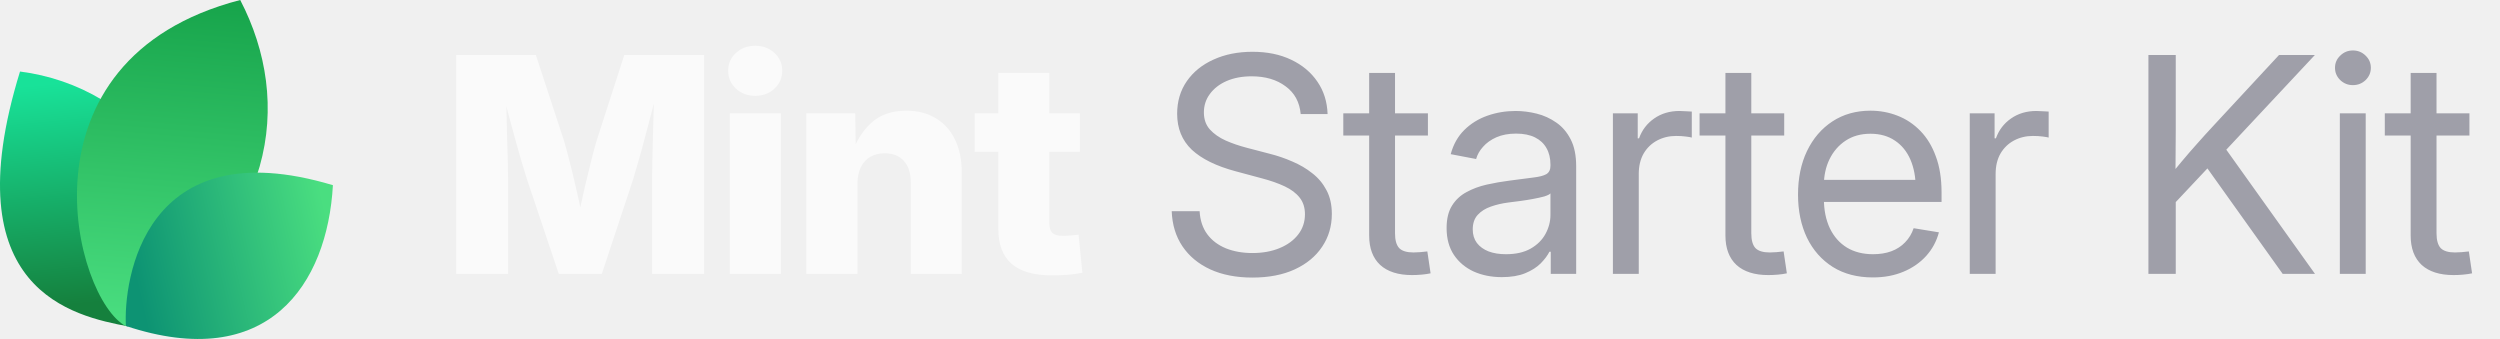
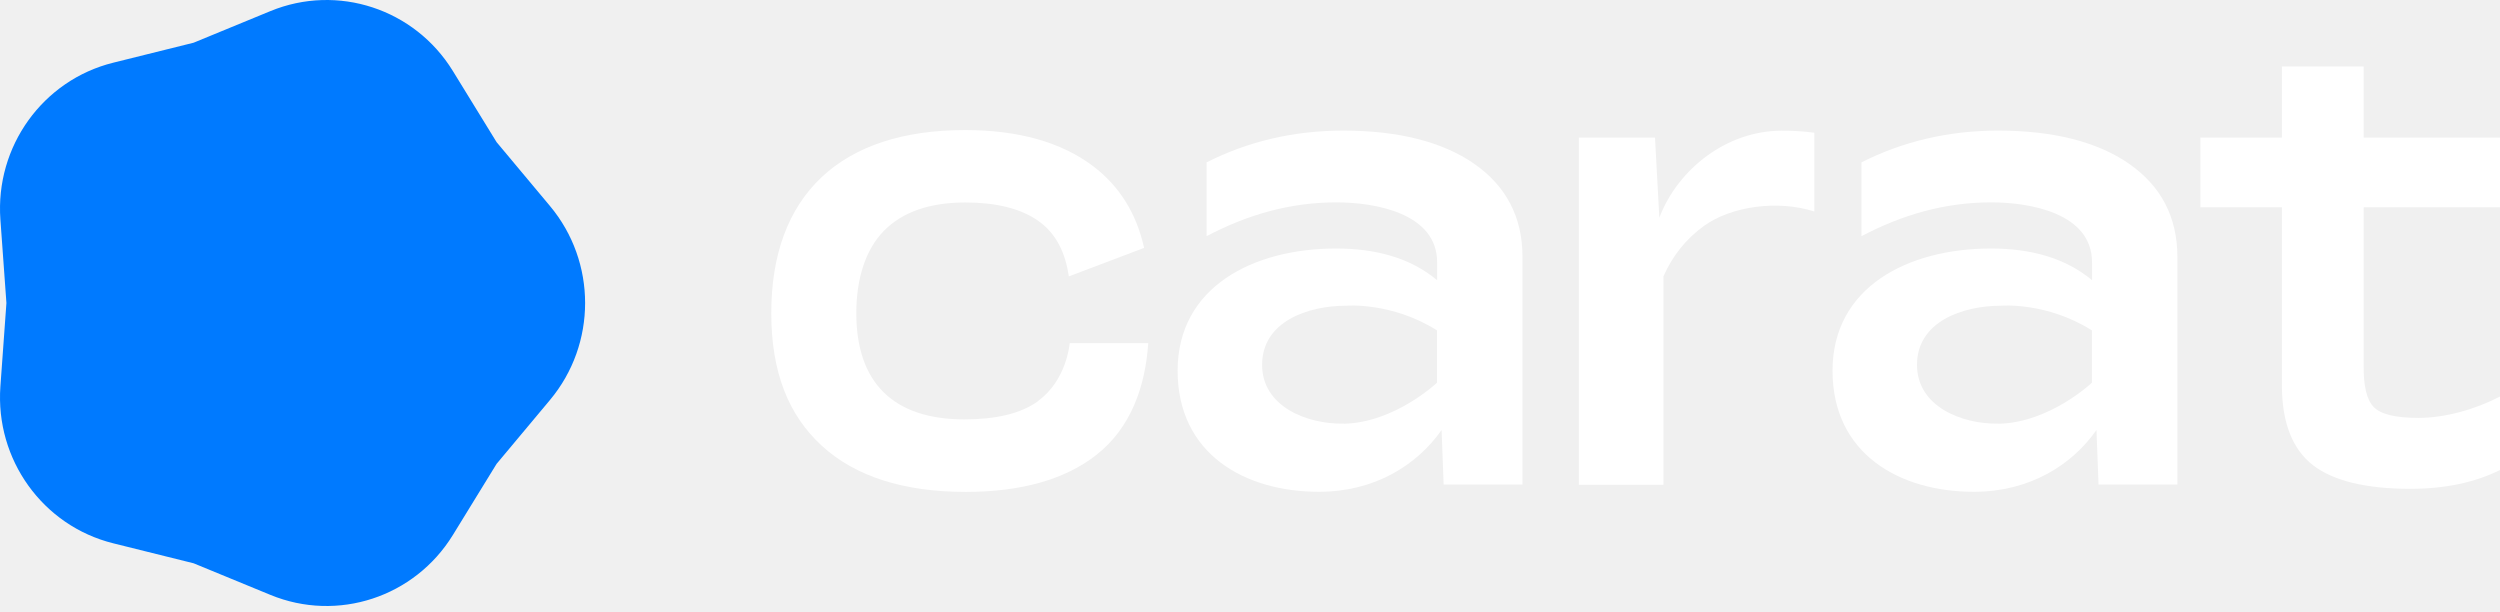
- <svg xmlns="http://www.w3.org/2000/svg" width="177" height="24" viewBox="0 0 177 24" fill="none">
-   <path d="M9.061 23.108C5.268 22.377 -3.391 20.627 1.417 5.064C9.634 6.099 16.973 14.064 9.061 23.108Z" fill="url(#paint0_linear_17557_2145)" />
-   <path d="M8.919 23.094C5.276 21.222 0.784 4.209 17.007 0C20.757 7.193 19.621 16.545 8.919 23.094Z" fill="url(#paint1_linear_17557_2145)" />
-   <path d="M8.914 23.079C8.735 19.882 10.159 9.085 23.57 13.111C23.181 20.123 18.984 26.418 8.914 23.079Z" fill="url(#paint2_linear_17557_2145)" />
-   <path d="M32.301 19.392V3.894H37.938L39.925 9.948C40.036 10.315 40.164 10.787 40.31 11.362C40.462 11.938 40.611 12.552 40.757 13.204C40.91 13.855 41.048 14.483 41.173 15.086C41.305 15.682 41.412 16.192 41.495 16.615H40.695C40.771 16.192 40.871 15.682 40.996 15.086C41.128 14.49 41.267 13.866 41.412 13.214C41.565 12.562 41.714 11.948 41.86 11.373C42.005 10.79 42.133 10.315 42.244 9.948L44.2 3.894H49.848V19.392H46.166V12.704C46.166 12.357 46.173 11.917 46.187 11.383C46.2 10.849 46.214 10.27 46.228 9.646C46.249 9.022 46.266 8.391 46.28 7.753C46.301 7.115 46.311 6.519 46.311 5.964H46.623C46.485 6.561 46.332 7.181 46.166 7.826C45.999 8.471 45.833 9.102 45.666 9.719C45.507 10.336 45.351 10.901 45.198 11.414C45.053 11.928 44.928 12.357 44.824 12.704L42.608 19.392H39.561L37.314 12.704C37.203 12.357 37.072 11.928 36.919 11.414C36.773 10.901 36.614 10.34 36.441 9.729C36.274 9.112 36.104 8.481 35.931 7.836C35.764 7.192 35.608 6.567 35.463 5.964H35.827C35.834 6.512 35.844 7.105 35.858 7.743C35.872 8.374 35.886 9.005 35.9 9.636C35.92 10.26 35.938 10.839 35.952 11.373C35.965 11.907 35.972 12.351 35.972 12.704V19.392H32.301ZM51.668 19.392V8.024H55.288V19.392H51.668ZM53.468 6.786C52.927 6.786 52.473 6.616 52.105 6.276C51.738 5.93 51.554 5.507 51.554 5.007C51.554 4.508 51.738 4.088 52.105 3.749C52.473 3.409 52.927 3.239 53.468 3.239C54.009 3.239 54.463 3.409 54.83 3.749C55.198 4.082 55.382 4.501 55.382 5.007C55.382 5.507 55.198 5.93 54.83 6.276C54.463 6.616 54.009 6.786 53.468 6.786ZM60.708 13.027V19.392H57.088V8.024H60.551L60.593 10.967H60.281C60.593 10.024 61.061 9.268 61.685 8.7C62.309 8.124 63.138 7.836 64.171 7.836C64.975 7.836 65.672 8.017 66.262 8.377C66.851 8.731 67.302 9.234 67.614 9.885C67.933 10.537 68.092 11.307 68.092 12.194V19.392H64.483V12.912C64.483 12.26 64.32 11.754 63.994 11.394C63.675 11.033 63.221 10.853 62.632 10.853C62.25 10.853 61.914 10.936 61.623 11.102C61.332 11.269 61.106 11.515 60.947 11.841C60.787 12.16 60.708 12.555 60.708 13.027ZM76.456 8.024V10.749H69.008V8.024H76.456ZM70.683 5.163H74.292V15.783C74.292 16.102 74.361 16.334 74.5 16.48C74.646 16.625 74.899 16.698 75.259 16.698C75.405 16.698 75.596 16.688 75.831 16.667C76.074 16.646 76.251 16.629 76.362 16.615L76.632 19.309C76.313 19.378 75.963 19.427 75.582 19.455C75.207 19.482 74.836 19.496 74.469 19.496C73.2 19.496 72.25 19.222 71.619 18.674C70.995 18.127 70.683 17.308 70.683 16.22V5.163Z" fill="#FAFAFA" />
-   <path d="M88.667 19.652C87.523 19.652 86.528 19.458 85.682 19.07C84.843 18.681 84.188 18.137 83.716 17.437C83.245 16.736 82.992 15.908 82.957 14.951H84.933C84.968 15.596 85.148 16.14 85.474 16.584C85.8 17.021 86.24 17.354 86.795 17.582C87.35 17.804 87.974 17.915 88.667 17.915C89.388 17.915 90.026 17.801 90.581 17.572C91.143 17.343 91.583 17.024 91.902 16.615C92.228 16.199 92.391 15.717 92.391 15.169C92.391 14.698 92.266 14.306 92.017 13.994C91.767 13.675 91.413 13.408 90.956 13.193C90.498 12.978 89.954 12.787 89.323 12.621L87.502 12.132C86.123 11.765 85.082 11.255 84.382 10.603C83.689 9.944 83.342 9.095 83.342 8.055C83.342 7.174 83.571 6.404 84.028 5.746C84.486 5.087 85.117 4.577 85.921 4.217C86.726 3.849 87.645 3.666 88.678 3.666C89.718 3.666 90.63 3.853 91.413 4.227C92.204 4.602 92.824 5.122 93.275 5.787C93.726 6.446 93.965 7.209 93.993 8.076H92.089C92.013 7.23 91.656 6.574 91.018 6.11C90.387 5.638 89.586 5.403 88.615 5.403C87.95 5.403 87.36 5.513 86.847 5.735C86.341 5.957 85.946 6.262 85.661 6.651C85.377 7.032 85.235 7.469 85.235 7.961C85.235 8.447 85.377 8.849 85.661 9.168C85.946 9.48 86.317 9.74 86.774 9.948C87.232 10.149 87.724 10.319 88.251 10.457L89.884 10.884C90.439 11.023 90.977 11.206 91.496 11.435C92.023 11.657 92.495 11.934 92.911 12.267C93.334 12.593 93.67 12.995 93.92 13.474C94.17 13.945 94.294 14.504 94.294 15.149C94.294 16.015 94.066 16.788 93.608 17.468C93.157 18.148 92.512 18.681 91.673 19.07C90.834 19.458 89.832 19.652 88.667 19.652ZM101.097 8.024V9.594H95.106V8.024H101.097ZM96.937 5.163H98.767V16.521C98.767 17 98.865 17.347 99.059 17.562C99.26 17.77 99.6 17.874 100.078 17.874C100.21 17.874 100.366 17.867 100.546 17.853C100.733 17.832 100.903 17.815 101.056 17.801L101.285 19.351C101.097 19.392 100.886 19.423 100.65 19.444C100.414 19.465 100.189 19.475 99.974 19.475C98.996 19.475 98.244 19.236 97.717 18.758C97.197 18.272 96.937 17.579 96.937 16.677V5.163ZM106.33 19.621C105.595 19.621 104.932 19.489 104.343 19.226C103.754 18.955 103.285 18.564 102.939 18.05C102.592 17.53 102.419 16.896 102.419 16.147C102.419 15.495 102.547 14.965 102.804 14.556C103.06 14.146 103.403 13.828 103.833 13.599C104.263 13.363 104.742 13.186 105.269 13.068C105.796 12.95 106.333 12.857 106.881 12.787C107.574 12.69 108.132 12.617 108.555 12.569C108.978 12.52 109.287 12.441 109.481 12.33C109.675 12.212 109.772 12.014 109.772 11.737V11.654C109.772 11.203 109.679 10.815 109.492 10.489C109.311 10.163 109.041 9.91 108.68 9.729C108.32 9.549 107.872 9.459 107.338 9.459C106.805 9.459 106.34 9.546 105.945 9.719C105.556 9.892 105.241 10.118 104.998 10.395C104.755 10.665 104.593 10.953 104.509 11.258L102.71 10.915C102.897 10.222 103.22 9.65 103.677 9.199C104.135 8.748 104.679 8.412 105.31 8.19C105.941 7.968 106.607 7.857 107.307 7.857C107.8 7.857 108.295 7.92 108.795 8.044C109.301 8.169 109.765 8.381 110.188 8.679C110.611 8.97 110.951 9.369 111.208 9.875C111.464 10.374 111.593 11.005 111.593 11.768V19.392H109.793V17.822H109.7C109.568 18.085 109.363 18.359 109.086 18.643C108.809 18.921 108.444 19.153 107.994 19.34C107.543 19.527 106.988 19.621 106.33 19.621ZM106.621 17.998C107.321 17.998 107.904 17.867 108.368 17.603C108.84 17.333 109.19 16.986 109.419 16.563C109.654 16.133 109.772 15.682 109.772 15.211V13.692C109.703 13.769 109.554 13.841 109.325 13.911C109.096 13.973 108.829 14.032 108.524 14.088C108.226 14.143 107.921 14.192 107.609 14.233C107.304 14.275 107.033 14.309 106.798 14.337C106.354 14.393 105.938 14.49 105.549 14.628C105.168 14.76 104.86 14.954 104.624 15.211C104.388 15.467 104.27 15.811 104.27 16.241C104.27 16.615 104.367 16.934 104.561 17.198C104.762 17.461 105.04 17.662 105.393 17.801C105.747 17.933 106.156 17.998 106.621 17.998ZM114.193 19.392V8.024H115.951V9.792H116.045C116.253 9.209 116.61 8.741 117.116 8.388C117.622 8.034 118.219 7.857 118.905 7.857C119.058 7.857 119.217 7.864 119.384 7.878C119.55 7.885 119.682 7.892 119.779 7.899V9.74C119.716 9.719 119.578 9.695 119.363 9.667C119.155 9.639 118.922 9.625 118.666 9.625C118.174 9.625 117.726 9.733 117.324 9.948C116.922 10.163 116.603 10.471 116.367 10.874C116.138 11.276 116.024 11.758 116.024 12.319V19.392H114.193ZM126.322 8.024V9.594H120.33V8.024H126.322ZM122.161 5.163H123.992V16.521C123.992 17 124.089 17.347 124.283 17.562C124.484 17.77 124.824 17.874 125.302 17.874C125.434 17.874 125.59 17.867 125.77 17.853C125.958 17.832 126.127 17.815 126.28 17.801L126.509 19.351C126.322 19.392 126.11 19.423 125.874 19.444C125.639 19.465 125.413 19.475 125.198 19.475C124.221 19.475 123.468 19.236 122.941 18.758C122.421 18.272 122.161 17.579 122.161 16.677V5.163ZM132.604 19.642C131.502 19.642 130.555 19.396 129.765 18.903C128.974 18.404 128.364 17.714 127.934 16.834C127.511 15.946 127.3 14.927 127.3 13.775C127.3 12.611 127.511 11.584 127.934 10.697C128.364 9.802 128.964 9.102 129.734 8.596C130.51 8.089 131.408 7.836 132.428 7.836C133.1 7.836 133.738 7.954 134.341 8.19C134.952 8.426 135.489 8.783 135.954 9.261C136.425 9.74 136.793 10.343 137.056 11.071C137.327 11.792 137.462 12.645 137.462 13.63V14.296H128.433V12.735H136.463L135.631 13.297C135.631 12.541 135.506 11.876 135.257 11.3C135.007 10.725 134.643 10.277 134.165 9.958C133.686 9.632 133.107 9.469 132.428 9.469C131.748 9.469 131.162 9.632 130.67 9.958C130.177 10.284 129.796 10.725 129.526 11.279C129.262 11.827 129.13 12.441 129.13 13.12V14.046C129.13 14.864 129.273 15.572 129.557 16.168C129.841 16.757 130.243 17.211 130.763 17.53C131.283 17.842 131.901 17.998 132.615 17.998C133.093 17.998 133.523 17.929 133.905 17.79C134.293 17.645 134.619 17.433 134.882 17.156C135.153 16.879 135.354 16.546 135.486 16.157L137.275 16.449C137.108 17.08 136.81 17.634 136.38 18.113C135.95 18.591 135.413 18.966 134.768 19.236C134.123 19.507 133.402 19.642 132.604 19.642ZM139.459 19.392V8.024H141.217V9.792H141.311C141.519 9.209 141.876 8.741 142.382 8.388C142.888 8.034 143.485 7.857 144.171 7.857C144.324 7.857 144.483 7.864 144.649 7.878C144.816 7.885 144.948 7.892 145.045 7.899V9.74C144.982 9.719 144.844 9.695 144.629 9.667C144.421 9.639 144.188 9.625 143.932 9.625C143.439 9.625 142.992 9.733 142.59 9.948C142.188 10.163 141.869 10.471 141.633 10.874C141.404 11.276 141.29 11.758 141.29 12.319V19.392H139.459ZM153.429 14.961V12.715C153.783 12.257 154.136 11.82 154.49 11.404C154.844 10.981 155.204 10.565 155.572 10.156C155.939 9.74 156.314 9.327 156.695 8.918L161.355 3.894H163.893L157.277 10.967H157.184L153.429 14.961ZM152.108 19.392V3.894H154.043V9.241L154.022 12.559L154.043 13.505V19.392H152.108ZM161.615 19.392L155.967 11.477L157.173 9.969L163.903 19.392H161.615ZM165.661 19.392V8.024H167.492V19.392H165.661ZM166.587 6.027C166.24 6.027 165.942 5.909 165.692 5.673C165.443 5.43 165.318 5.139 165.318 4.799C165.318 4.459 165.443 4.172 165.692 3.936C165.942 3.693 166.24 3.572 166.587 3.572C166.934 3.572 167.232 3.693 167.482 3.936C167.731 4.172 167.856 4.459 167.856 4.799C167.856 5.139 167.731 5.43 167.482 5.673C167.232 5.909 166.934 6.027 166.587 6.027ZM174.836 8.024V9.594H168.844V8.024H174.836ZM170.675 5.163H172.506V16.521C172.506 17 172.603 17.347 172.797 17.562C172.998 17.77 173.338 17.874 173.816 17.874C173.948 17.874 174.104 17.867 174.284 17.853C174.472 17.832 174.641 17.815 174.794 17.801L175.023 19.351C174.836 19.392 174.624 19.423 174.388 19.444C174.153 19.465 173.927 19.475 173.712 19.475C172.735 19.475 171.982 19.236 171.455 18.758C170.935 18.272 170.675 17.579 170.675 16.677V5.163Z" fill="#9F9FA9" />
+ <svg xmlns="http://www.w3.org/2000/svg" width="188" height="46" viewBox="0 0 188 46" fill="none">
+   <path d="M41.361 15.495C44.88 19.706 44.88 25.866 41.361 30.076L37.343 34.883L34.058 40.229C31.181 44.91 25.382 46.814 20.33 44.734L14.562 42.36L8.514 40.856C3.218 39.539 -0.367 34.556 0.03 29.061L0.483 22.786L0.03 16.511C-0.367 11.015 3.218 6.032 8.514 4.715L14.562 3.211L20.33 0.837C25.382 -1.242 31.181 0.661 34.058 5.343L37.343 10.688L41.361 15.495Z" fill="#007AFF" />
+   <g clip-path="url(#clip0_32278_26442)">
+     <path d="M110.837 12.299C108.456 10.66 105.145 9.82 101.01 9.82C97.291 9.82 93.842 10.636 90.734 12.211V17.76C93.809 16.145 96.998 15.218 100.496 15.218C103.416 15.218 108.072 16.033 108.072 19.727V21.071C106.042 19.375 103.424 18.688 100.472 18.688C94.217 18.688 88.557 21.598 88.557 27.875C88.557 34.152 93.621 36.983 99.183 36.983C103.342 36.983 106.531 35.008 108.407 32.337L108.562 36.439H114.49V19.304C114.49 16.329 113.259 13.97 110.829 12.299H110.837ZM101.059 31.857C98.27 31.913 94.91 30.562 94.91 27.436C94.91 24.181 98.343 22.99 101.238 22.99C101.238 22.99 104.647 22.694 108.064 24.845V28.779C108.064 28.779 104.892 31.785 101.051 31.865L101.059 31.857Z" fill="white" />
+     <path d="M160.085 12.299C157.704 10.66 154.393 9.82 150.258 9.82C146.54 9.82 143.09 10.636 139.983 12.211V17.76C143.058 16.145 146.246 15.218 149.745 15.218C152.664 15.218 157.321 16.033 157.321 19.727V21.071C155.29 19.375 152.672 18.688 149.72 18.688C143.465 18.688 137.806 21.598 137.806 27.875C137.806 34.152 142.87 36.983 148.432 36.983C152.591 36.983 155.779 35.008 157.655 32.337L157.81 36.439H163.739V19.304C163.739 16.329 162.507 13.97 160.077 12.299H160.085ZM150.307 31.857C147.518 31.913 144.158 30.562 144.158 27.436C144.158 24.181 147.592 22.99 150.487 22.99C150.487 22.99 153.896 22.694 157.313 24.845V28.779C157.313 28.779 154.14 31.785 150.299 31.865L150.307 31.857Z" fill="white" />
+     <path d="M136.427 9.98C135.514 9.86 134.796 9.828 133.973 9.828C129.903 9.828 126.201 12.659 124.782 16.369L124.456 10.348H118.731V36.455H125.092V20.783C125.777 19.223 126.804 17.952 128.142 16.985C130.181 15.513 133.679 15.018 136.436 15.905V9.98H136.427Z" fill="white" />
+     <path d="M188 29.82C186.133 30.787 183.866 31.427 181.859 31.427C180.155 31.427 179.03 31.155 178.508 30.611C177.978 30.076 177.725 29.012 177.749 27.461V15.587H188.008V10.349H177.749V5H171.6V10.349H165.468V15.587H171.6V28.996C171.6 31.771 172.391 33.794 173.949 34.993C175.474 36.16 177.929 36.76 181.256 36.76C183.857 36.76 186.125 36.28 188 35.345V29.82Z" fill="white" />
+     <path d="M78.078 30.155C76.765 31.115 74.865 31.538 72.508 31.538C69.858 31.538 67.819 30.851 66.449 29.499C65.087 28.156 64.394 26.157 64.394 23.55C64.394 20.944 65.095 18.761 66.473 17.354C67.859 15.946 69.915 15.226 72.589 15.226C74.889 15.226 76.716 15.674 78.021 16.57C79.481 17.561 80.133 19.113 80.377 20.784L86.037 18.641C85.466 16.058 84.186 13.995 82.196 12.492C79.815 10.693 76.577 9.781 72.581 9.781C67.925 9.781 64.288 10.973 61.776 13.332C59.272 15.706 58 19.137 58 23.55C58 27.964 59.28 31.21 61.8 33.521C64.312 35.824 67.949 36.992 72.622 36.992C76.773 36.992 80.068 36.064 82.416 34.233C85.067 32.17 86.135 29.02 86.347 25.805H80.443C80.426 25.989 80.157 28.628 78.078 30.139V30.155Z" fill="white" />
+   </g>
  <defs>
-     <linearGradient id="paint0_linear_17557_2145" x1="3.776" y1="5.916" x2="5.232" y2="21.559" gradientUnits="userSpaceOnUse">
-       <stop stop-color="#18E299" />
-       <stop offset="1" stop-color="#15803D" />
-     </linearGradient>
-     <linearGradient id="paint1_linear_17557_2145" x1="12.171" y1="-0.718" x2="10.19" y2="22.983" gradientUnits="userSpaceOnUse">
-       <stop stop-color="#16A34A" />
-       <stop offset="1" stop-color="#4ADE80" />
-     </linearGradient>
-     <linearGradient id="paint2_linear_17557_2145" x1="23.133" y1="15.353" x2="9.338" y2="18.52" gradientUnits="userSpaceOnUse">
-       <stop stop-color="#4ADE80" />
-       <stop offset="1" stop-color="#0D9373" />
-     </linearGradient>
+     <clipPath id="clip0_32278_26442">
+       <rect width="130" height="32" fill="white" transform="translate(58 5)" />
+     </clipPath>
  </defs>
</svg>
